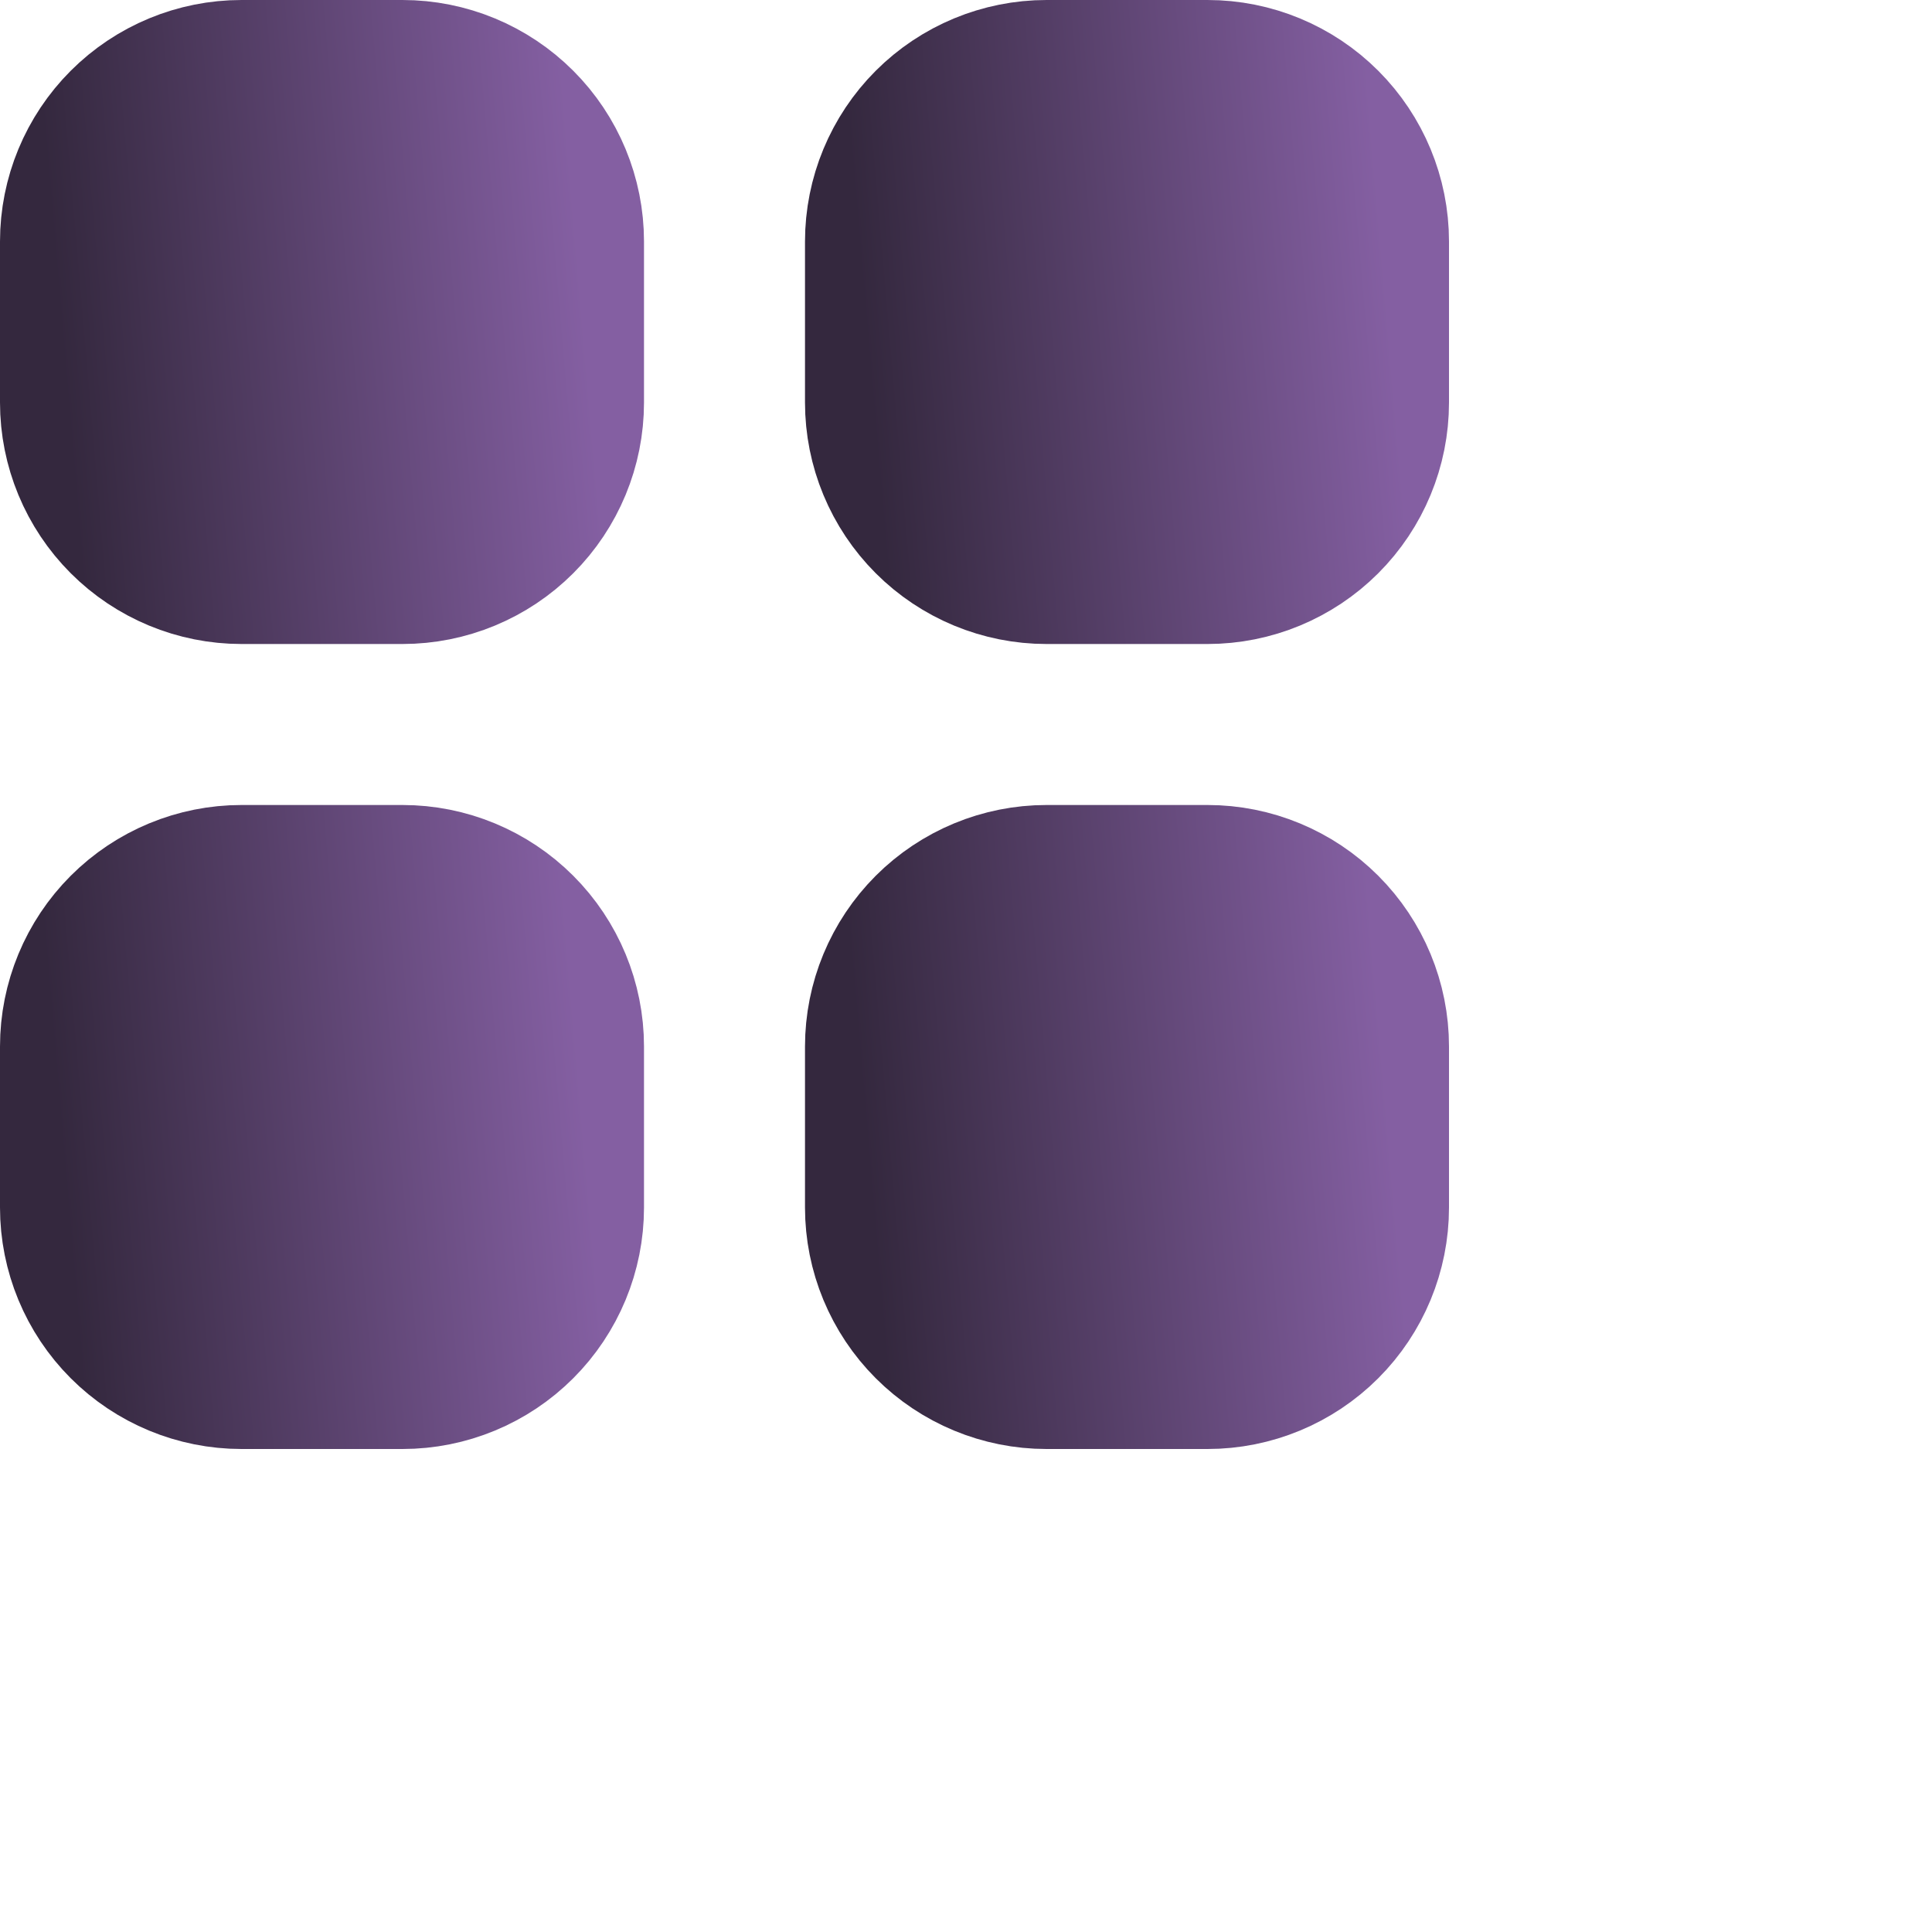
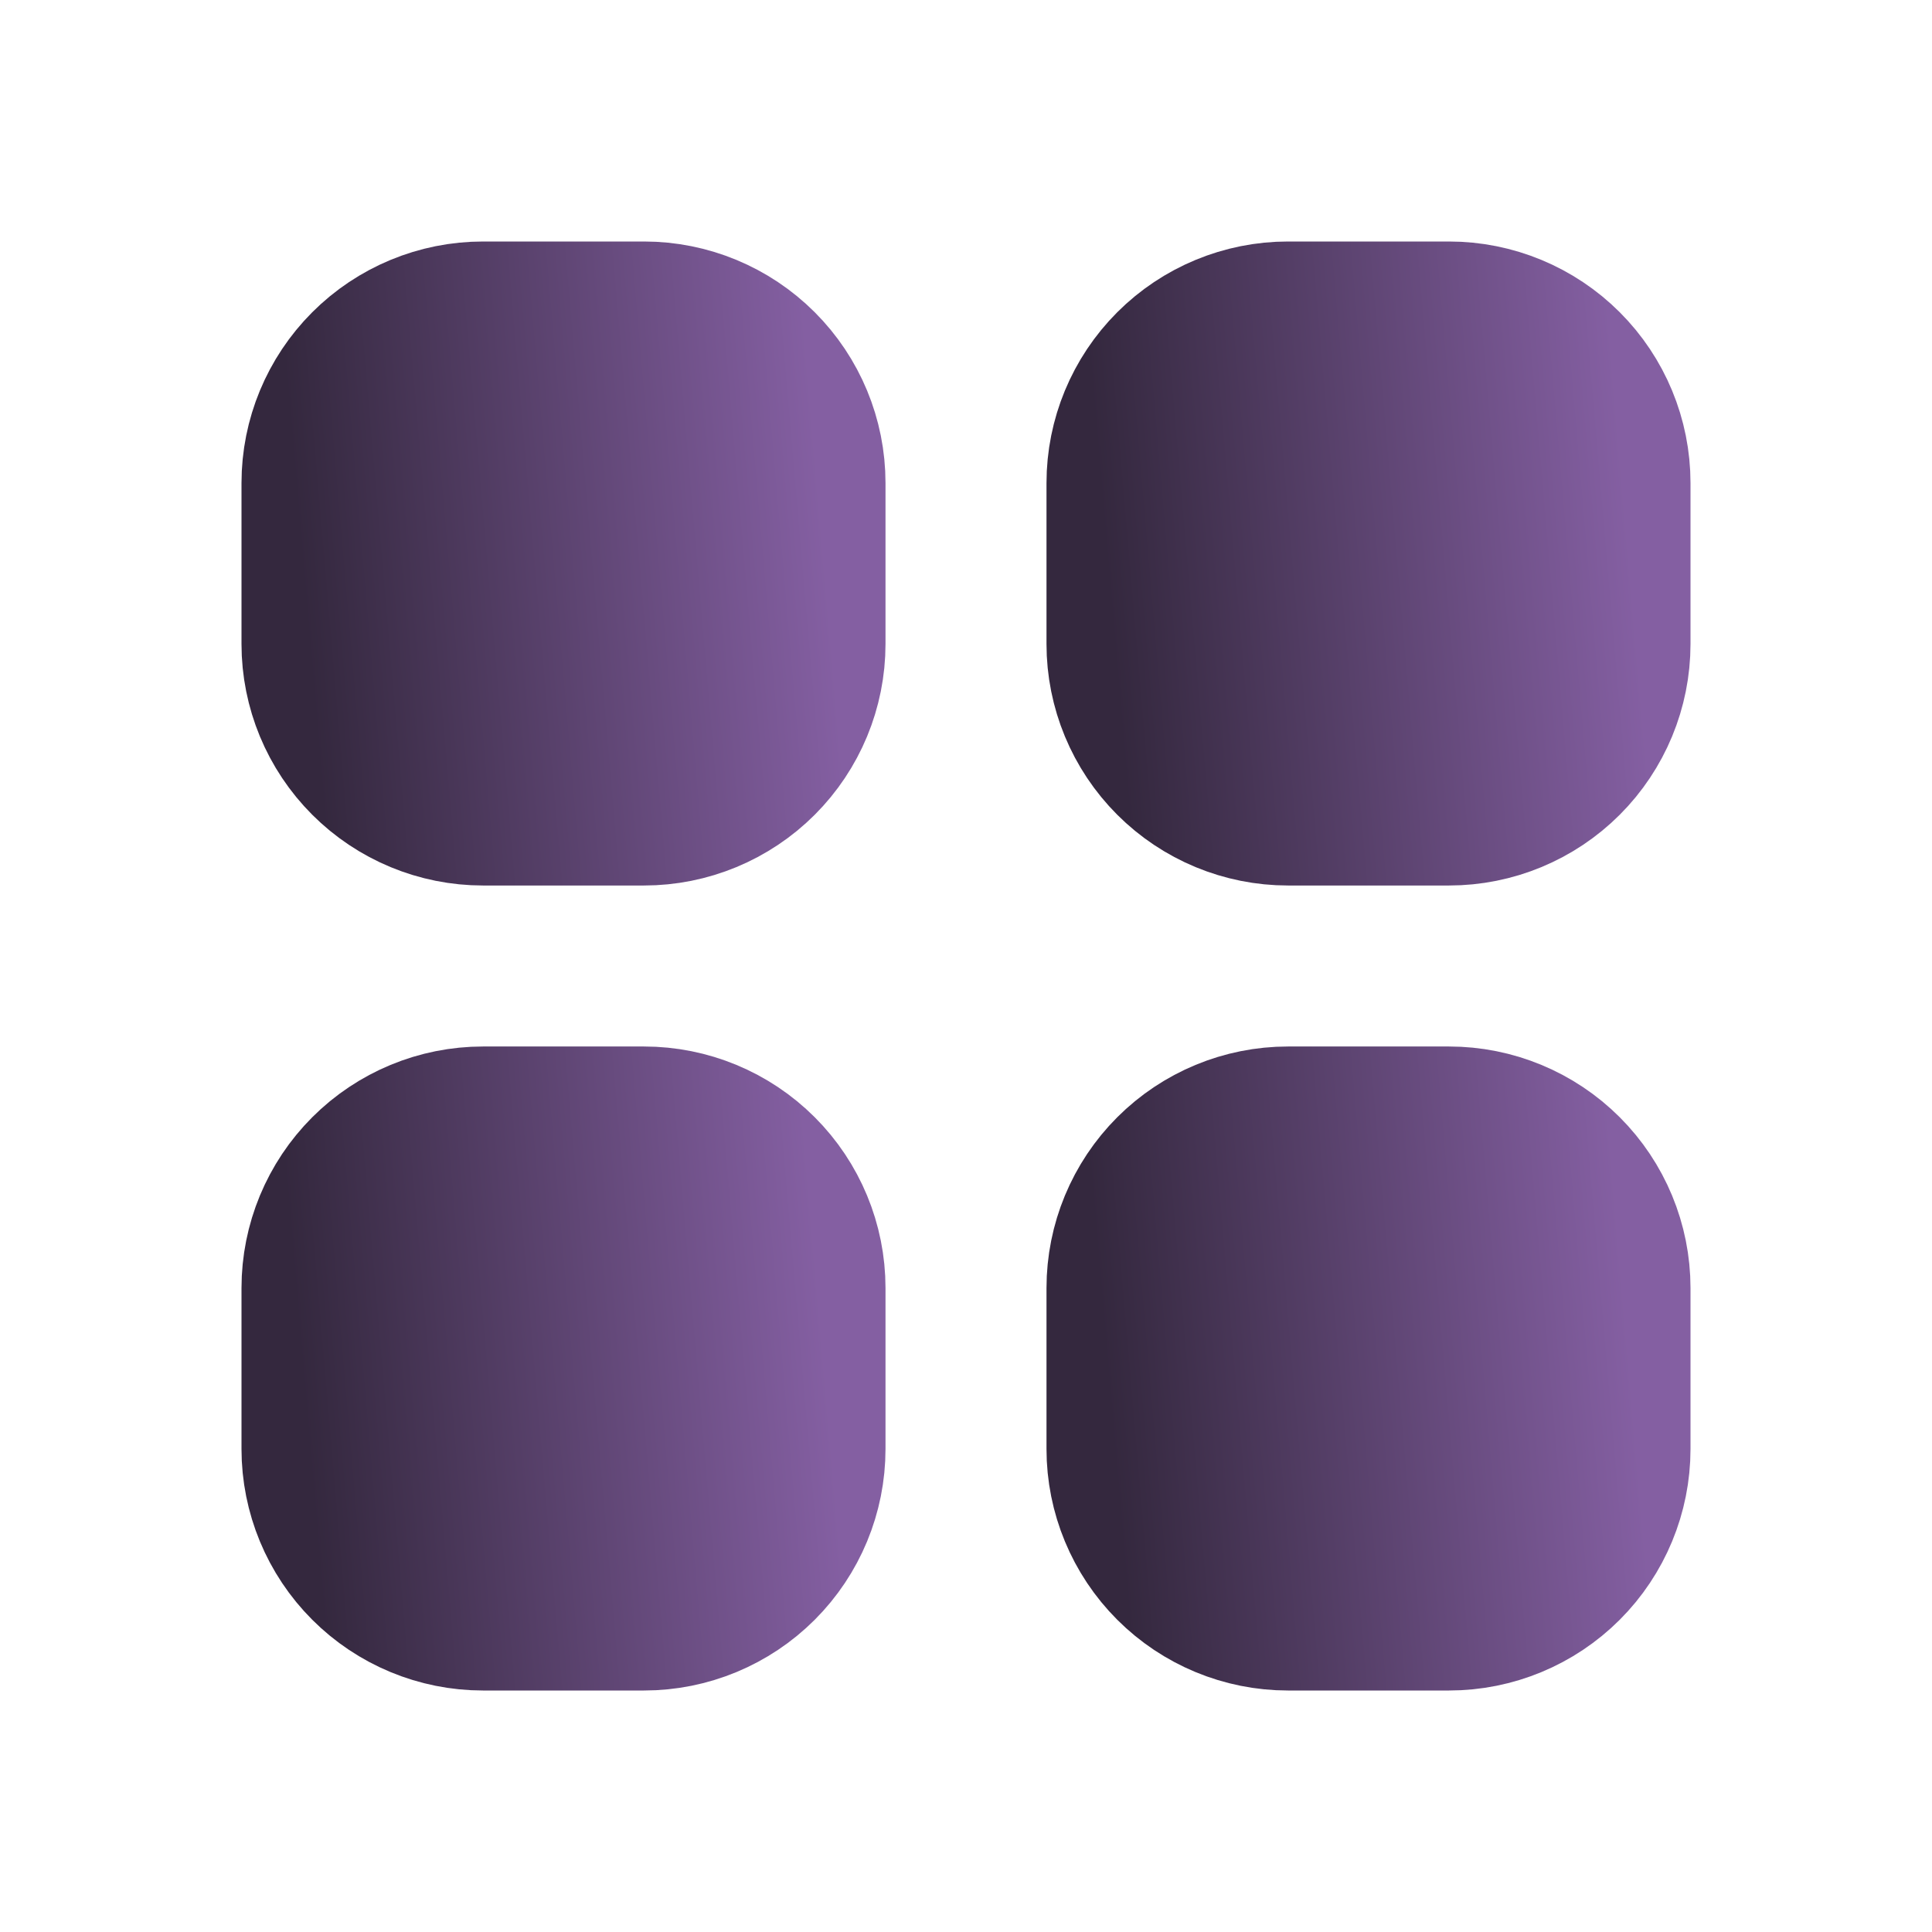
<svg xmlns="http://www.w3.org/2000/svg" width="24" height="24" viewBox="0 0 24 24" fill="none">
  <defs>
-     <linearGradient id="paint0_linear" x1="7" y1="1" x2="0.532" y2="1.557" gradientUnits="userSpaceOnUse">
+     <linearGradient id="paint0_linear" x1="10" y1="4" x2="3.532" y2="4.557" gradientUnits="userSpaceOnUse">
      <stop stop-color="#845FA2" />
      <stop offset="1" stop-color="#34283E" />
    </linearGradient>
-     <linearGradient id="paint1_linear" x1="7" y1="1" x2="0.532" y2="1.557" gradientUnits="userSpaceOnUse">
+     <linearGradient id="paint1_linear" x1="10" y1="4" x2="3.532" y2="4.557" gradientUnits="userSpaceOnUse">
      <stop stop-color="#845FA2" />
      <stop offset="1" stop-color="#34283E" />
    </linearGradient>
-     <linearGradient id="paint2_linear" x1="17" y1="1" x2="10.532" y2="1.557" gradientUnits="userSpaceOnUse">
+     <linearGradient id="paint2_linear" x1="20" y1="4" x2="13.532" y2="4.557" gradientUnits="userSpaceOnUse">
      <stop stop-color="#845FA2" />
      <stop offset="1" stop-color="#34283E" />
    </linearGradient>
-     <linearGradient id="paint3_linear" x1="17" y1="1" x2="10.532" y2="1.557" gradientUnits="userSpaceOnUse">
+     <linearGradient id="paint3_linear" x1="20" y1="4" x2="13.532" y2="4.557" gradientUnits="userSpaceOnUse">
      <stop stop-color="#845FA2" />
      <stop offset="1" stop-color="#34283E" />
    </linearGradient>
-     <linearGradient id="paint4_linear" x1="7" y1="11" x2="0.532" y2="11.557" gradientUnits="userSpaceOnUse">
+     <linearGradient id="paint4_linear" x1="10" y1="14" x2="3.532" y2="14.557" gradientUnits="userSpaceOnUse">
      <stop stop-color="#845FA2" />
      <stop offset="1" stop-color="#34283E" />
    </linearGradient>
-     <linearGradient id="paint5_linear" x1="7" y1="11" x2="0.532" y2="11.557" gradientUnits="userSpaceOnUse">
+     <linearGradient id="paint5_linear" x1="10" y1="14" x2="3.532" y2="14.557" gradientUnits="userSpaceOnUse">
      <stop stop-color="#845FA2" />
      <stop offset="1" stop-color="#34283E" />
    </linearGradient>
-     <linearGradient id="paint6_linear" x1="17" y1="11" x2="10.532" y2="11.557" gradientUnits="userSpaceOnUse">
+     <linearGradient id="paint6_linear" x1="20" y1="14" x2="13.532" y2="14.557" gradientUnits="userSpaceOnUse">
      <stop stop-color="#845FA2" />
      <stop offset="1" stop-color="#34283E" />
    </linearGradient>
-     <linearGradient id="paint7_linear" x1="17" y1="11" x2="10.532" y2="11.557" gradientUnits="userSpaceOnUse">
+     <linearGradient id="paint7_linear" x1="20" y1="14" x2="13.532" y2="14.557" gradientUnits="userSpaceOnUse">
      <stop stop-color="#845FA2" />
      <stop offset="1" stop-color="#34283E" />
    </linearGradient>
  </defs>
-   <path d="M1 3C1 2.47 1.211 1.961 1.586 1.586C1.961 1.211 2.47 1 3 1H5C5.53 1 6.039 1.211 6.414 1.586C6.789 1.961 7 2.47 7 3V5C7 5.53 6.789 6.039 6.414 6.414C6.039 6.789 5.53 7 5 7H3C2.47 7 1.961 6.789 1.586 6.414C1.211 6.039 1 5.53 1 5V3Z" fill="url(#paint0_linear)" stroke="url(#paint1_linear)" stroke-width="2" stroke-linecap="round" stroke-linejoin="round" />
-   <path d="M11 3C11 2.47 11.211 1.961 11.586 1.586C11.961 1.211 12.47 1 13 1H15C15.53 1 16.039 1.211 16.414 1.586C16.789 1.961 17 2.47 17 3V5C17 5.53 16.789 6.039 16.414 6.414C16.039 6.789 15.53 7 15 7H13C12.47 7 11.961 6.789 11.586 6.414C11.211 6.039 11 5.53 11 5V3Z" fill="url(#paint2_linear)" stroke="url(#paint3_linear)" stroke-width="2" stroke-linecap="round" stroke-linejoin="round" />
-   <path d="M1 13C1 12.47 1.211 11.961 1.586 11.586C1.961 11.211 2.47 11 3 11H5C5.53 11 6.039 11.211 6.414 11.586C6.789 11.961 7 12.47 7 13V15C7 15.53 6.789 16.039 6.414 16.414C6.039 16.789 5.53 17 5 17H3C2.47 17 1.961 16.789 1.586 16.414C1.211 16.039 1 15.53 1 15V13Z" fill="url(#paint4_linear)" stroke="url(#paint5_linear)" stroke-width="2" stroke-linecap="round" stroke-linejoin="round" />
-   <path d="M11 13C11 12.47 11.211 11.961 11.586 11.586C11.961 11.211 12.47 11 13 11H15C15.53 11 16.039 11.211 16.414 11.586C16.789 11.961 17 12.47 17 13V15C17 15.53 16.789 16.039 16.414 16.414C16.039 16.789 15.53 17 15 17H13C12.47 17 11.961 16.789 11.586 16.414C11.211 16.039 11 15.53 11 15V13Z" fill="url(#paint6_linear)" stroke="url(#paint7_linear)" stroke-width="2" stroke-linecap="round" stroke-linejoin="round" />
+   <path d="M4 6C4 5.47 4.211 4.961 4.586 4.586C4.961 4.211 5.47 4 6 4H8C8.53 4 9.039 4.211 9.414 4.586C9.789 4.961 10 5.47 10 6V8C10 8.53 9.789 9.039 9.414 9.414C9.039 9.789 8.53 10 8 10H6C5.47 10 4.961 9.789 4.586 9.414C4.211 9.039 4 8.53 4 8V6Z" fill="url(#paint0_linear)" stroke="url(#paint1_linear)" stroke-width="2" stroke-linecap="round" stroke-linejoin="round" />
+   <path d="M14 6C14 5.47 14.211 4.961 14.586 4.586C14.961 4.211 15.47 4 16 4H18C18.53 4 19.039 4.211 19.414 4.586C19.789 4.961 20 5.47 20 6V8C20 8.53 19.789 9.039 19.414 9.414C19.039 9.789 18.53 10 18 10H16C15.47 10 14.961 9.789 14.586 9.414C14.211 9.039 14 8.53 14 8V6Z" fill="url(#paint2_linear)" stroke="url(#paint3_linear)" stroke-width="2" stroke-linecap="round" stroke-linejoin="round" />
+   <path d="M4 16C4 15.47 4.211 14.961 4.586 14.586C4.961 14.211 5.47 14 6 14H8C8.53 14 9.039 14.211 9.414 14.586C9.789 14.961 10 15.47 10 16V18C10 18.53 9.789 19.039 9.414 19.414C9.039 19.789 8.53 20 8 20H6C5.47 20 4.961 19.789 4.586 19.414C4.211 19.039 4 18.53 4 18V16Z" fill="url(#paint4_linear)" stroke="url(#paint5_linear)" stroke-width="2" stroke-linecap="round" stroke-linejoin="round" />
+   <path d="M14 16C14 15.47 14.211 14.961 14.586 14.586C14.961 14.211 15.47 14 16 14H18C18.53 14 19.039 14.211 19.414 14.586C19.789 14.961 20 15.47 20 16V18C20 18.53 19.789 19.039 19.414 19.414C19.039 19.789 18.53 20 18 20H16C15.47 20 14.961 19.789 14.586 19.414C14.211 19.039 14 18.53 14 18V16Z" fill="url(#paint6_linear)" stroke="url(#paint7_linear)" stroke-width="2" stroke-linecap="round" stroke-linejoin="round" />
</svg>
